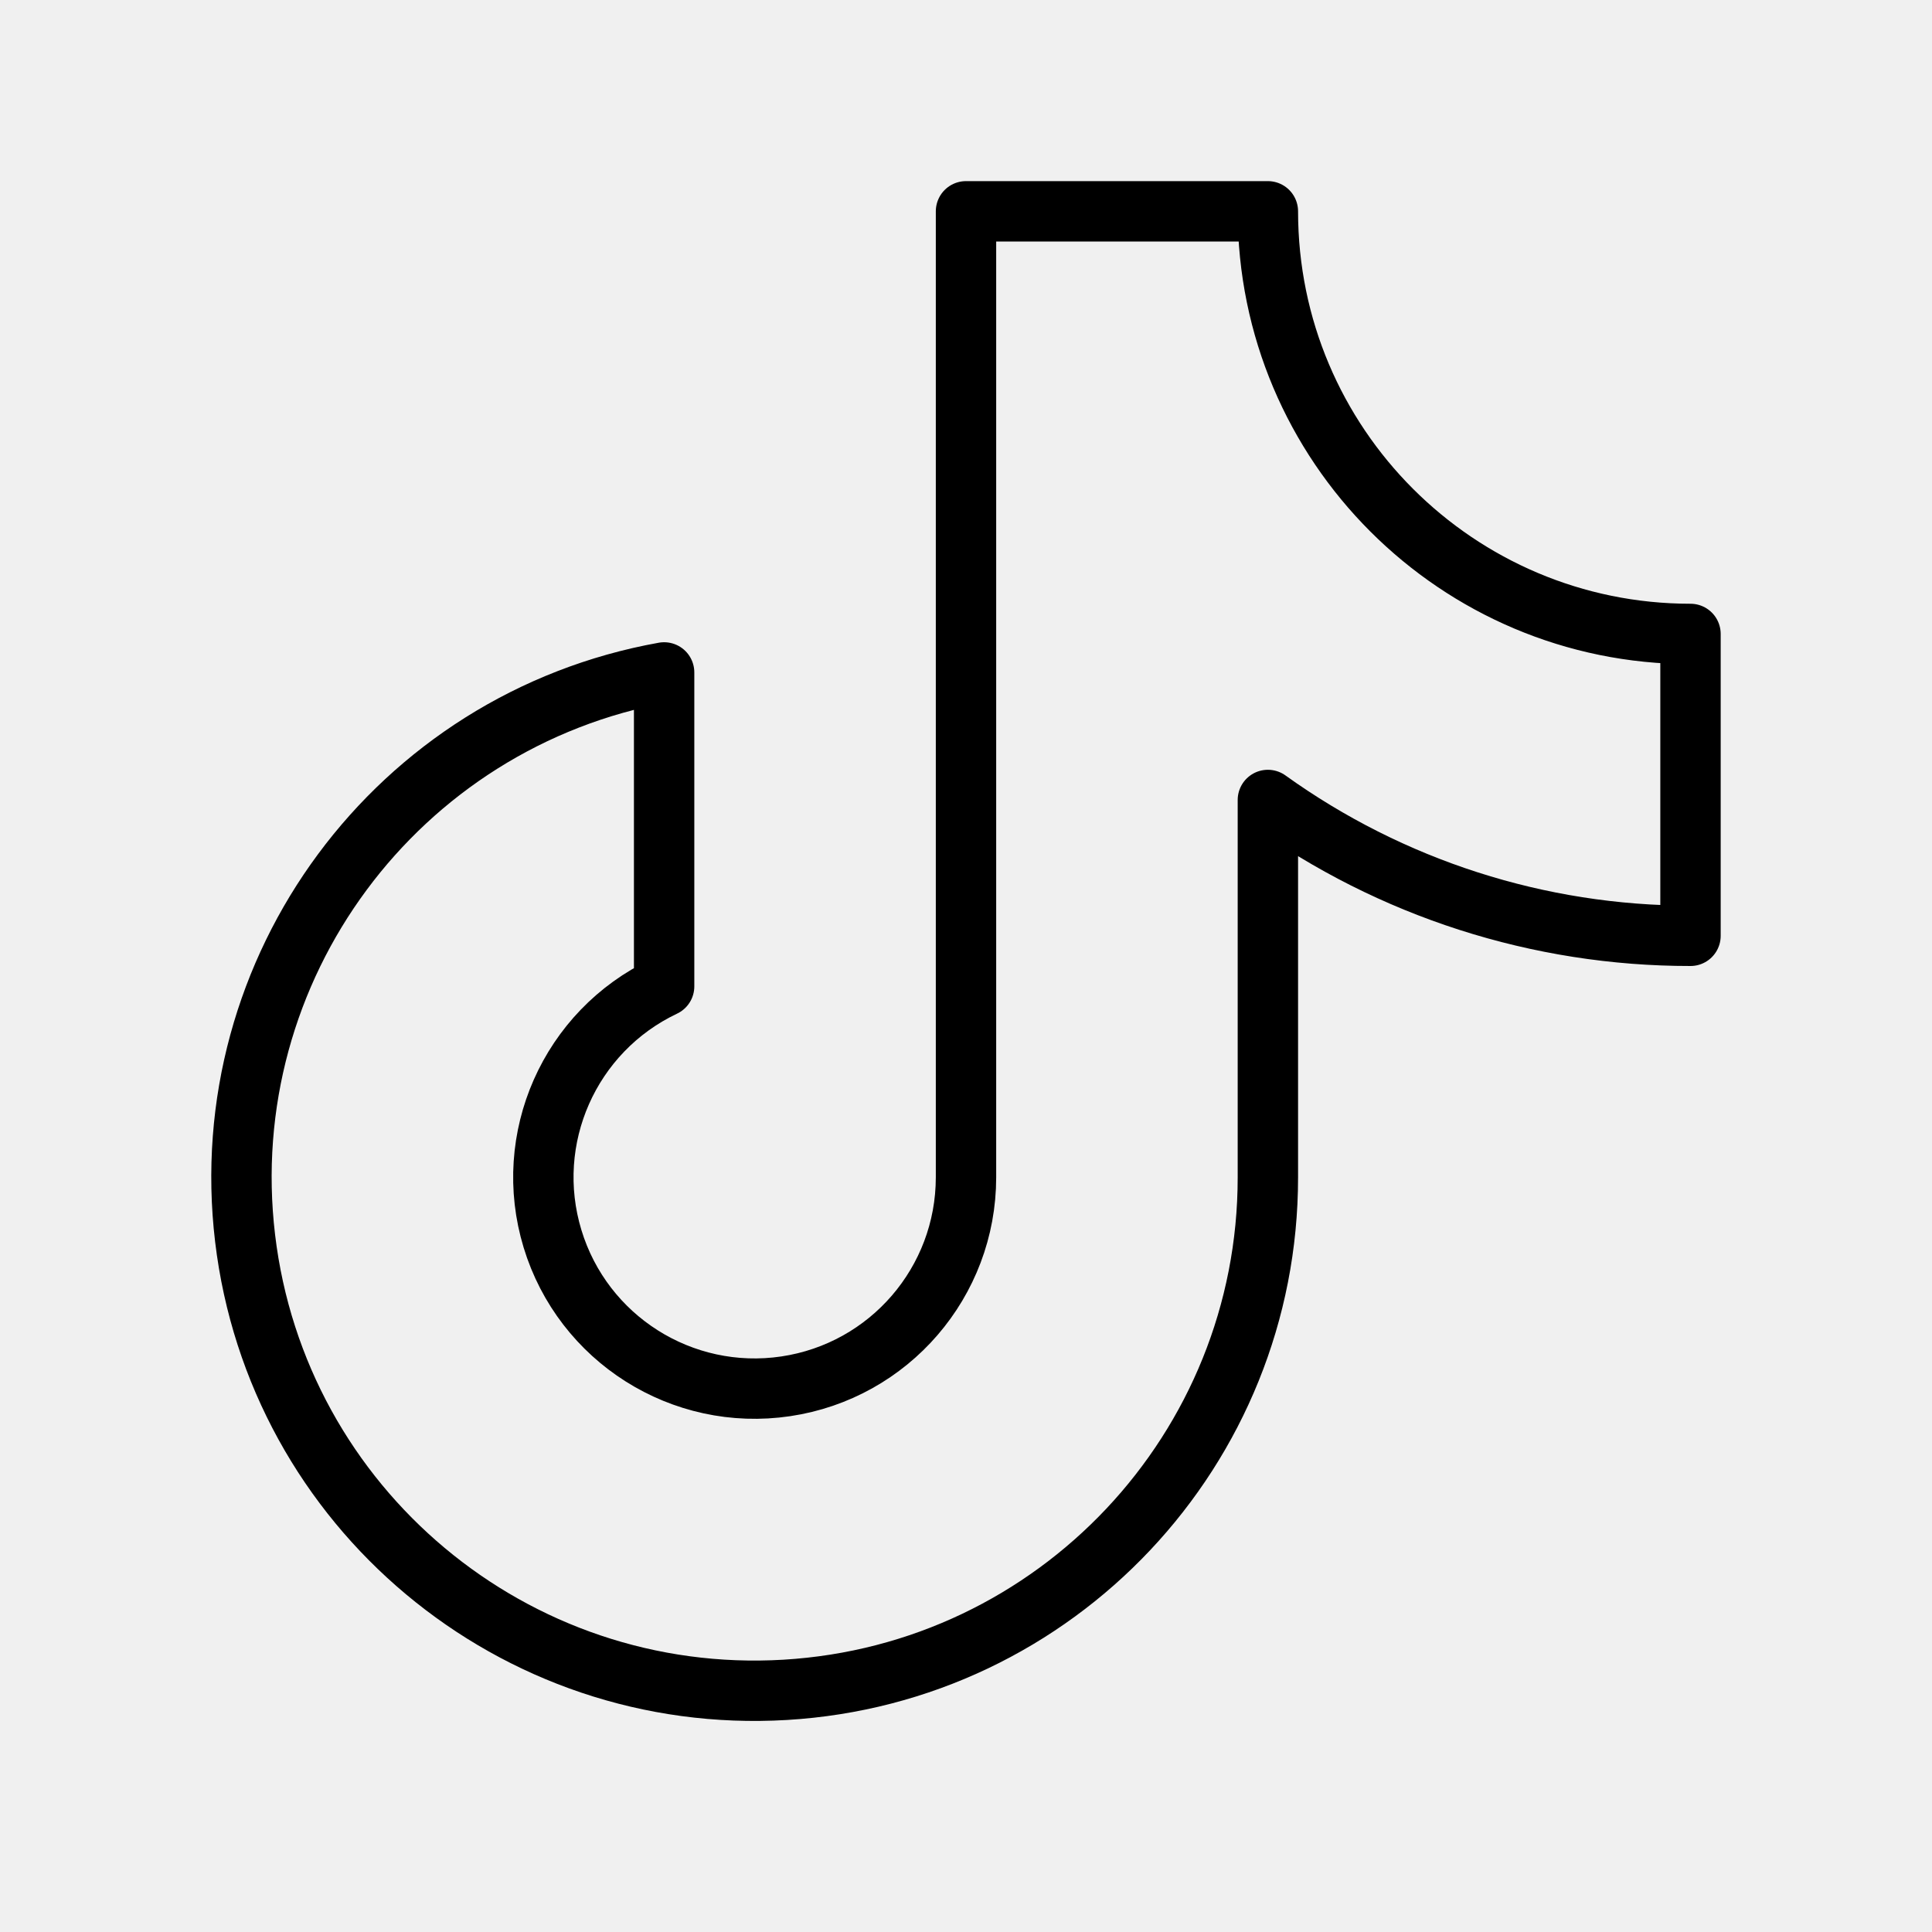
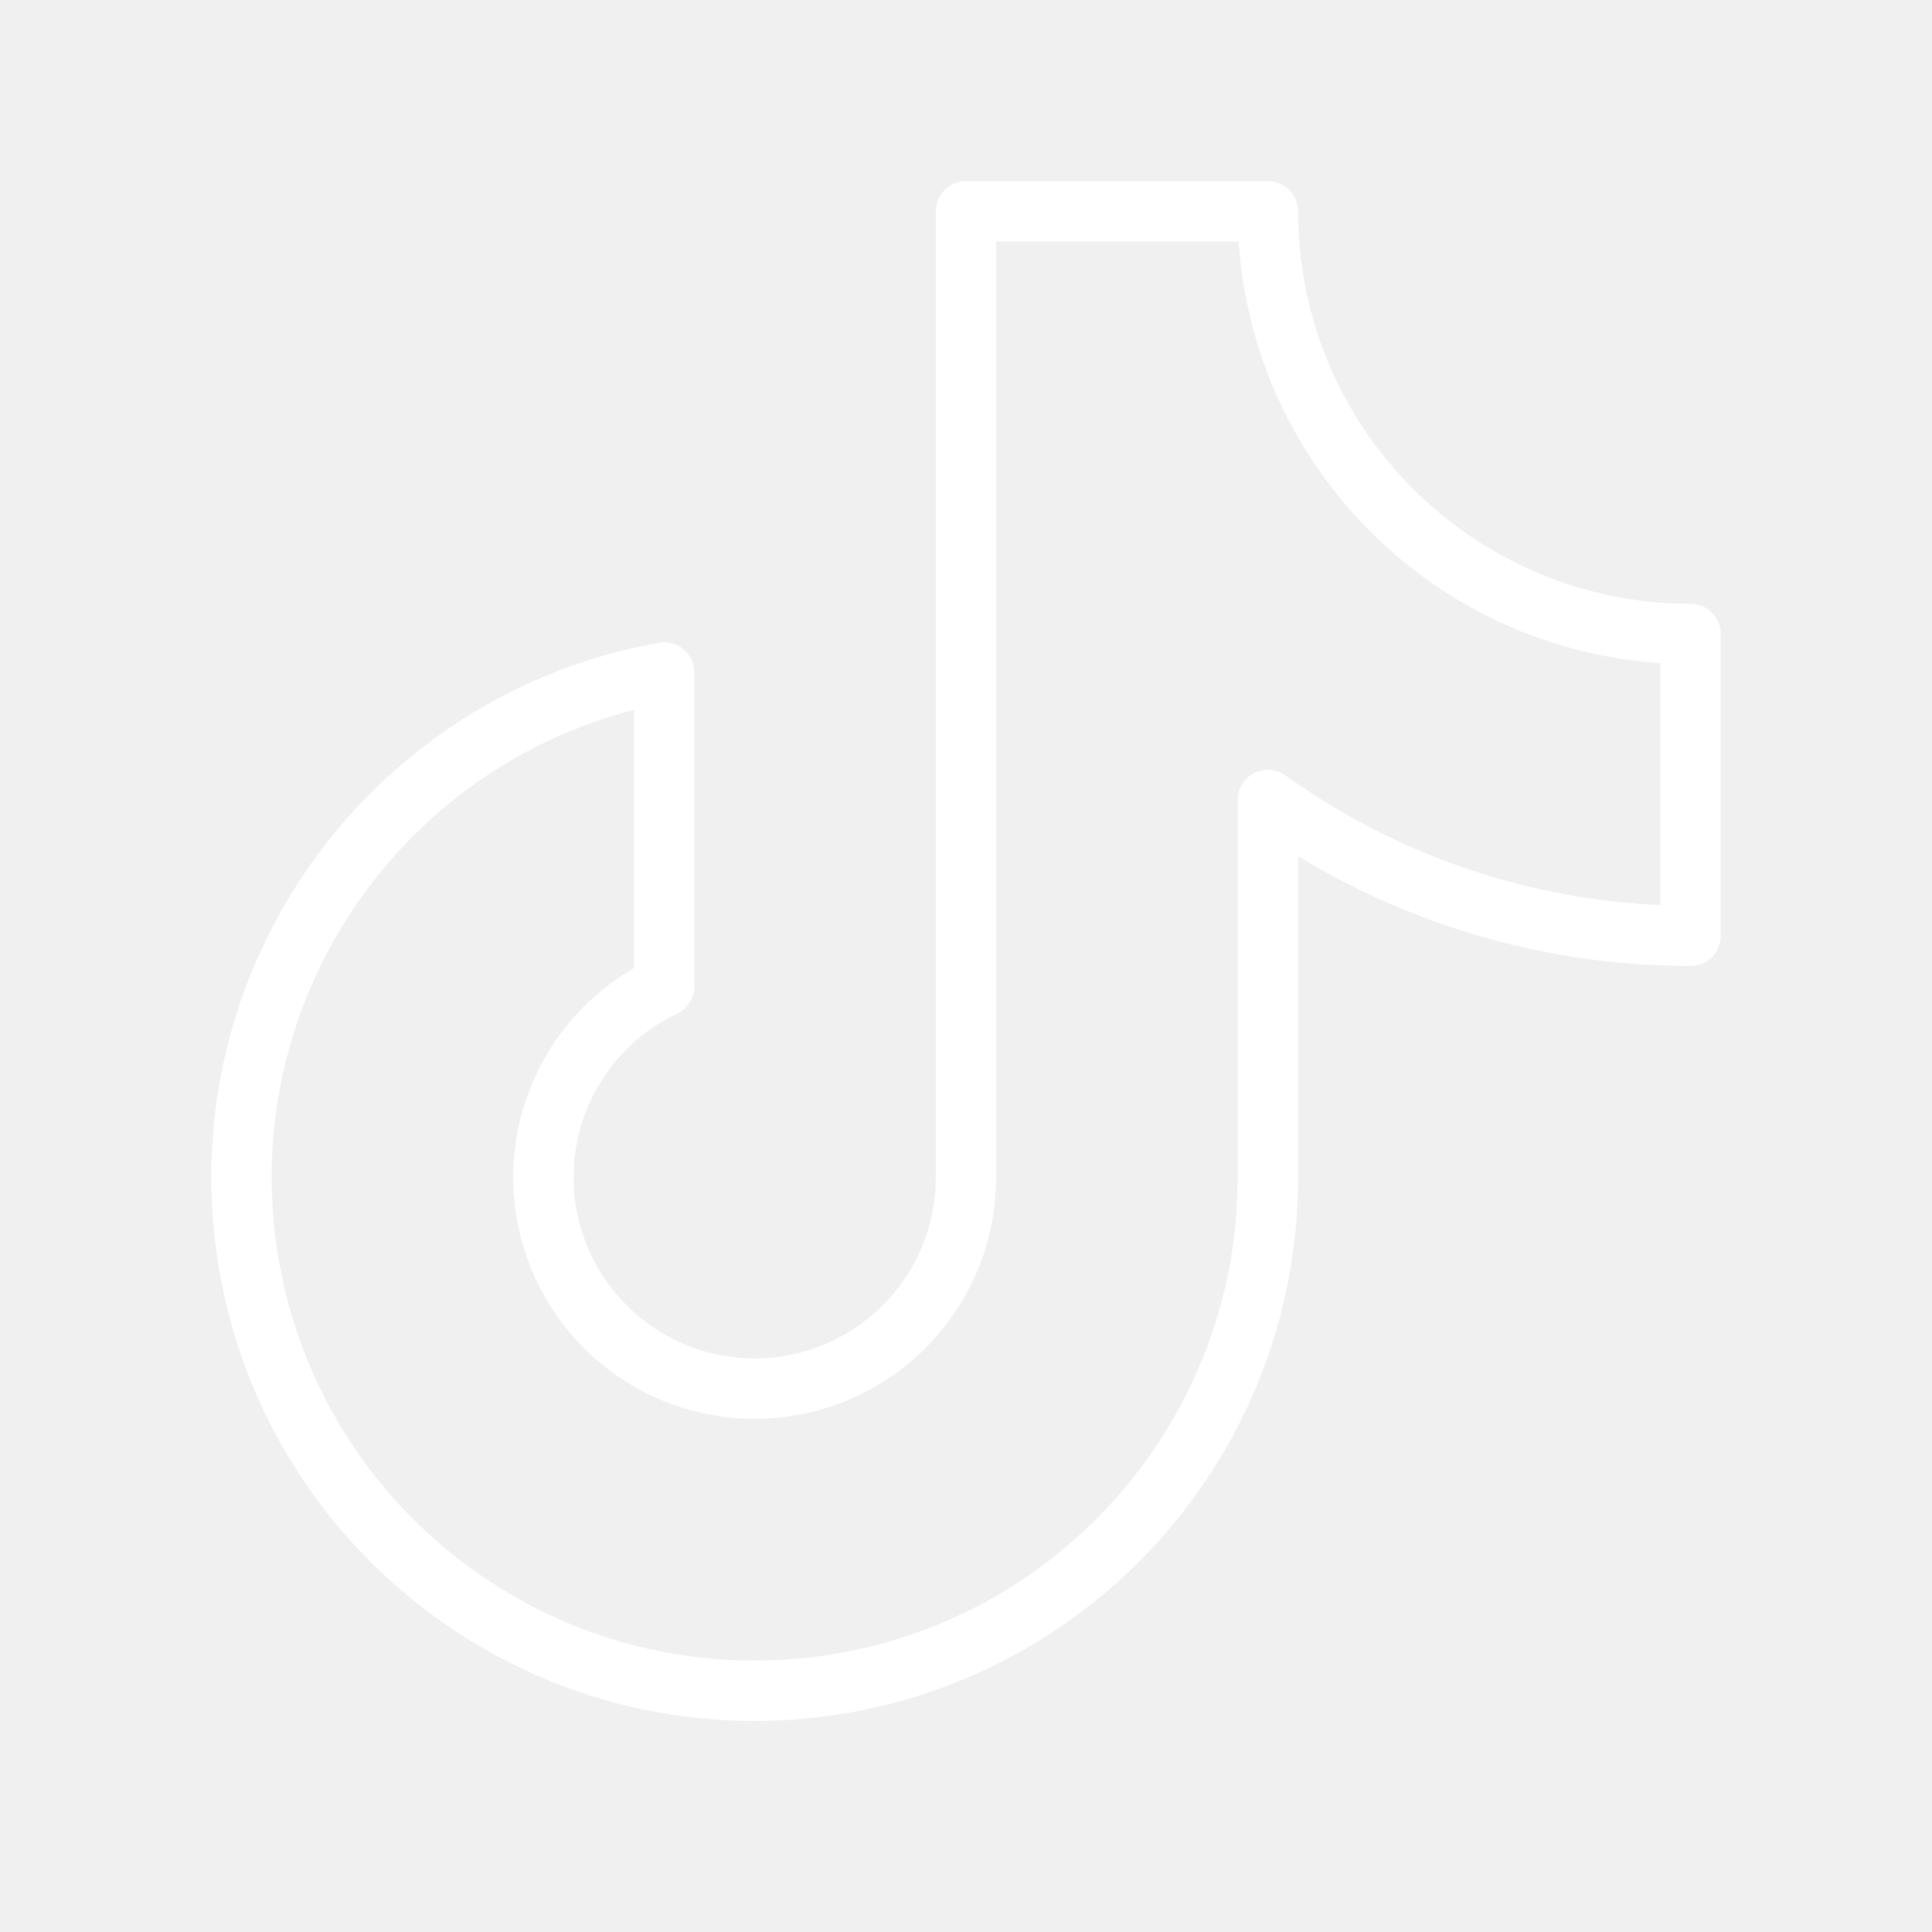
<svg xmlns="http://www.w3.org/2000/svg" viewBox="0 0 256 256">
  <rect fill="none" height="256" width="256" />
-   <path d="M168,106a95.9,95.9,0,0,0,56,18V84a56,56,0,0,1-56-56H128V156a28,28,0,1,1-40-25.3V89.1A68,68,0,1,0,168,156Z" fill="none" stroke="#000" stroke-linecap="round" stroke-linejoin="round" stroke-width="8" />
+   <path d="M168,106a95.9,95.9,0,0,0,56,18V84a56,56,0,0,1-56-56H128V156a28,28,0,1,1-40-25.3V89.1A68,68,0,1,0,168,156Z" fill="none" stroke="#fff" stroke-linecap="round" stroke-linejoin="round" stroke-width="8" />
</svg>
